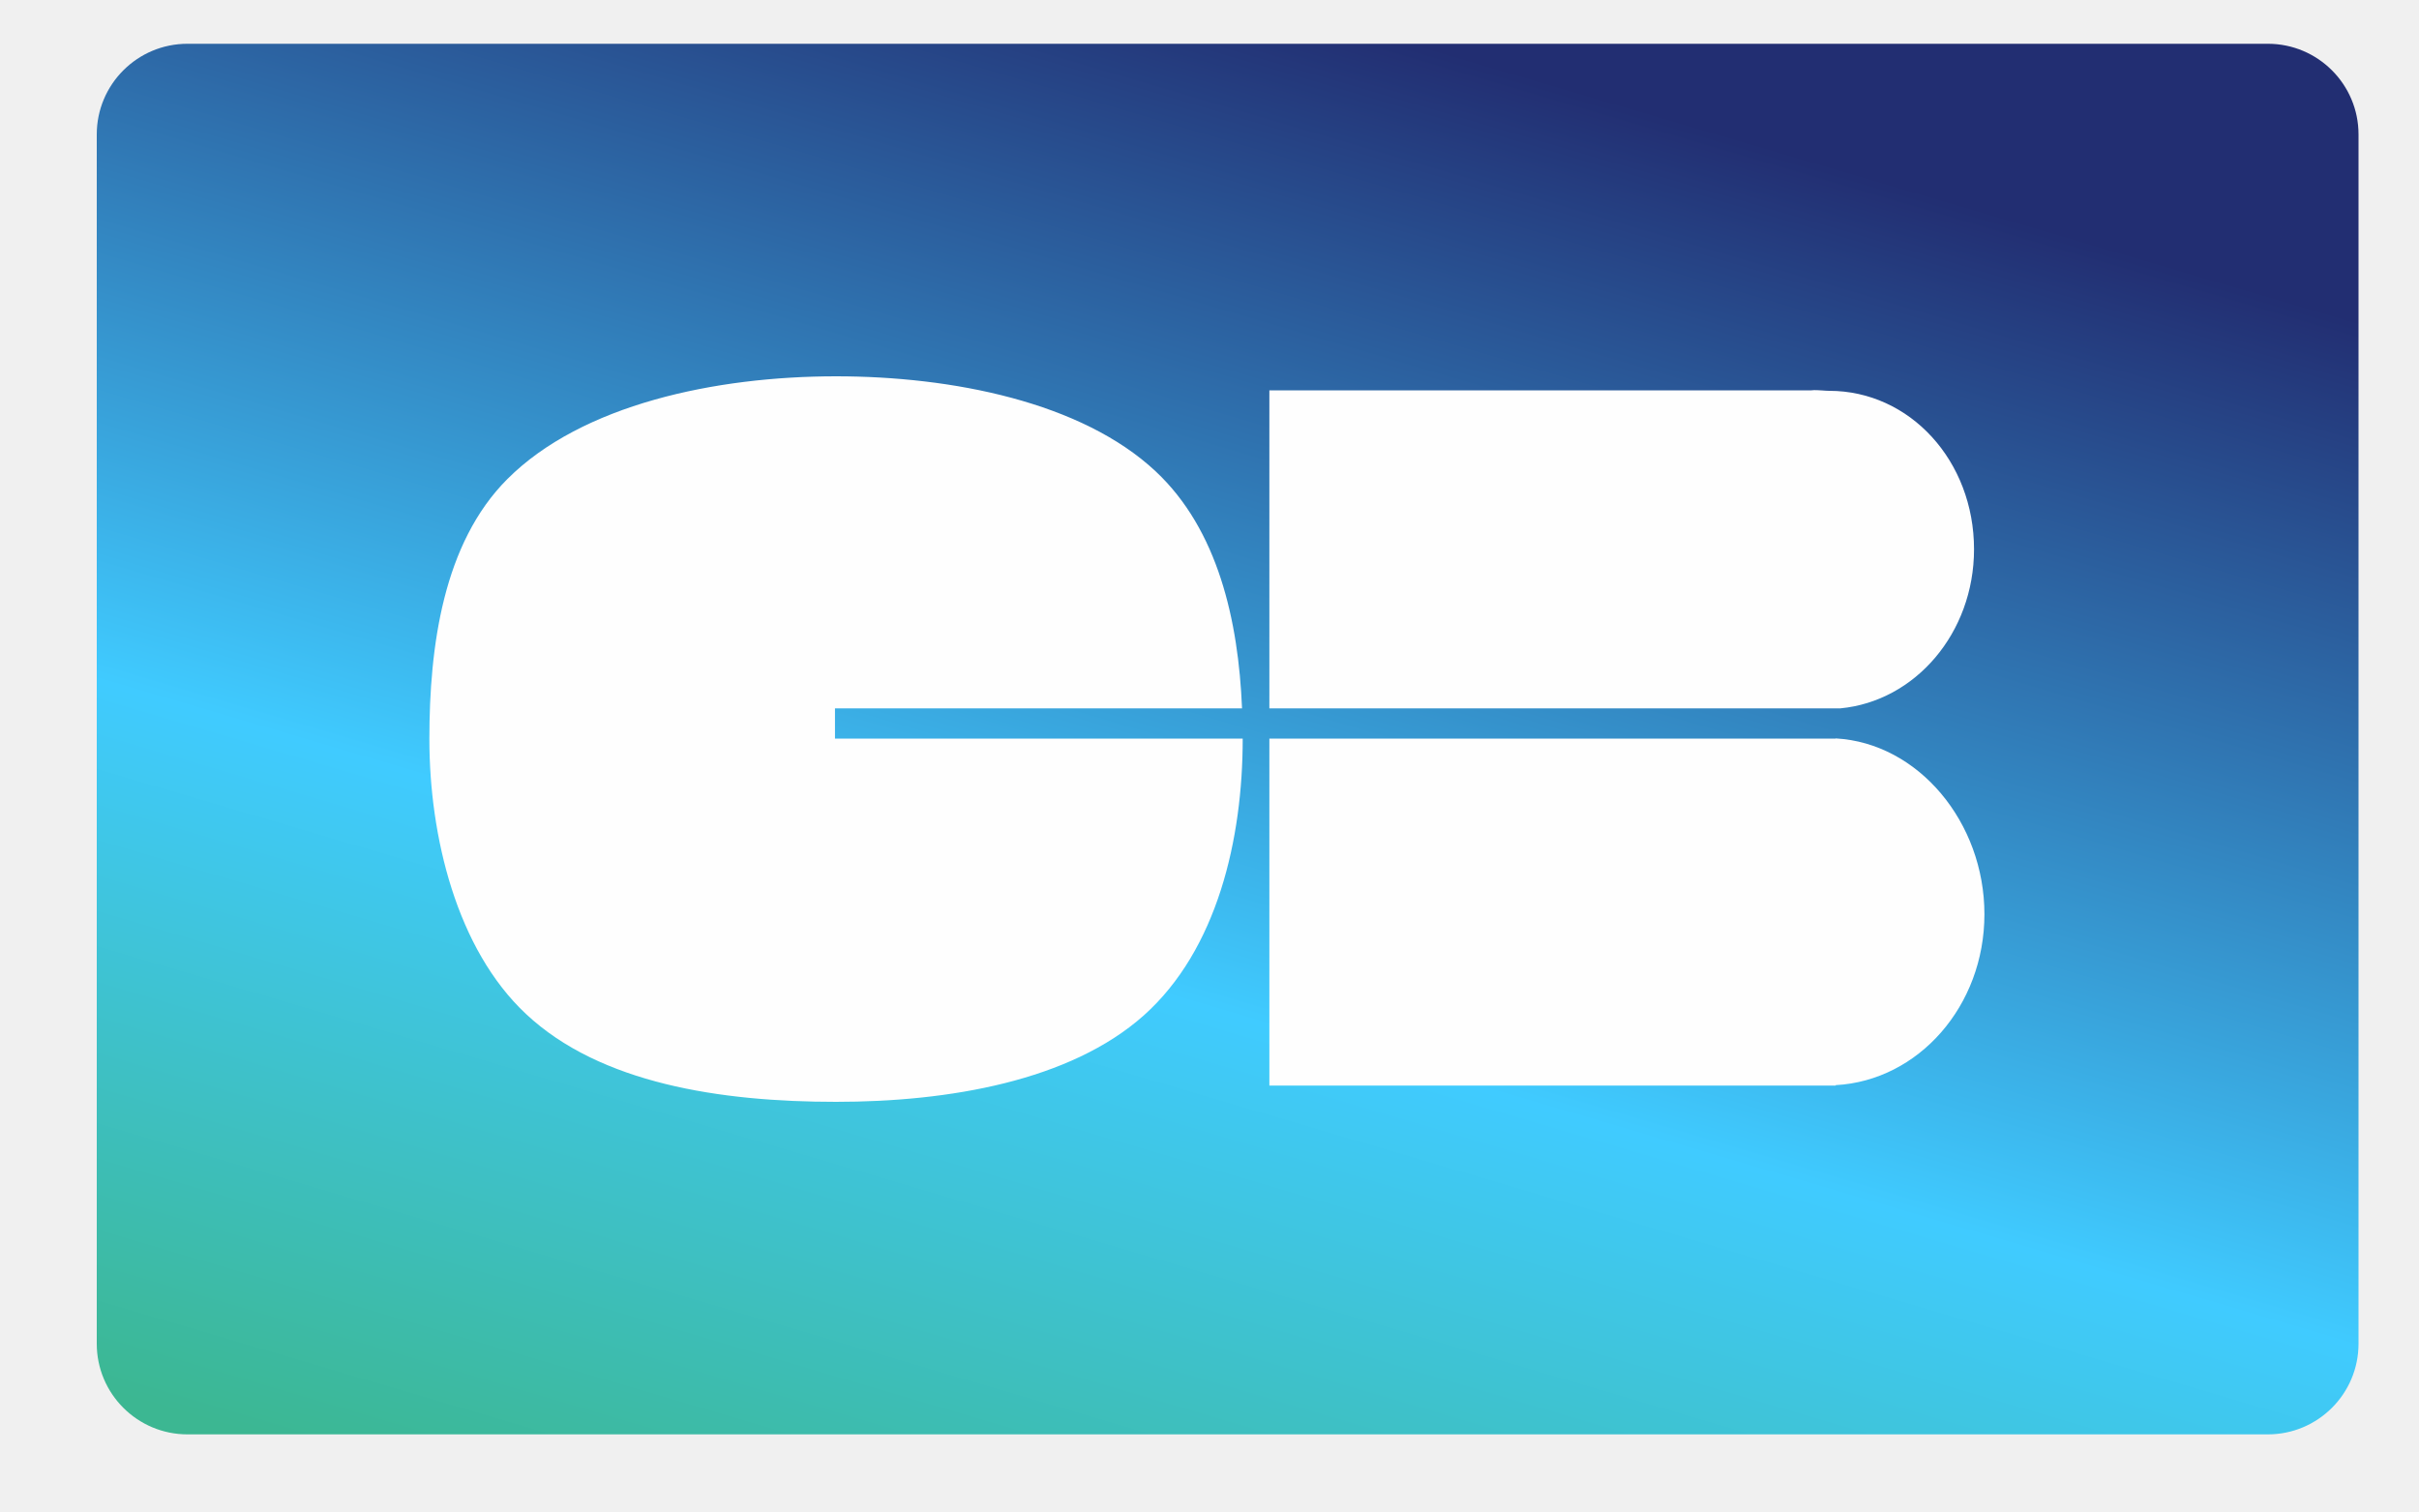
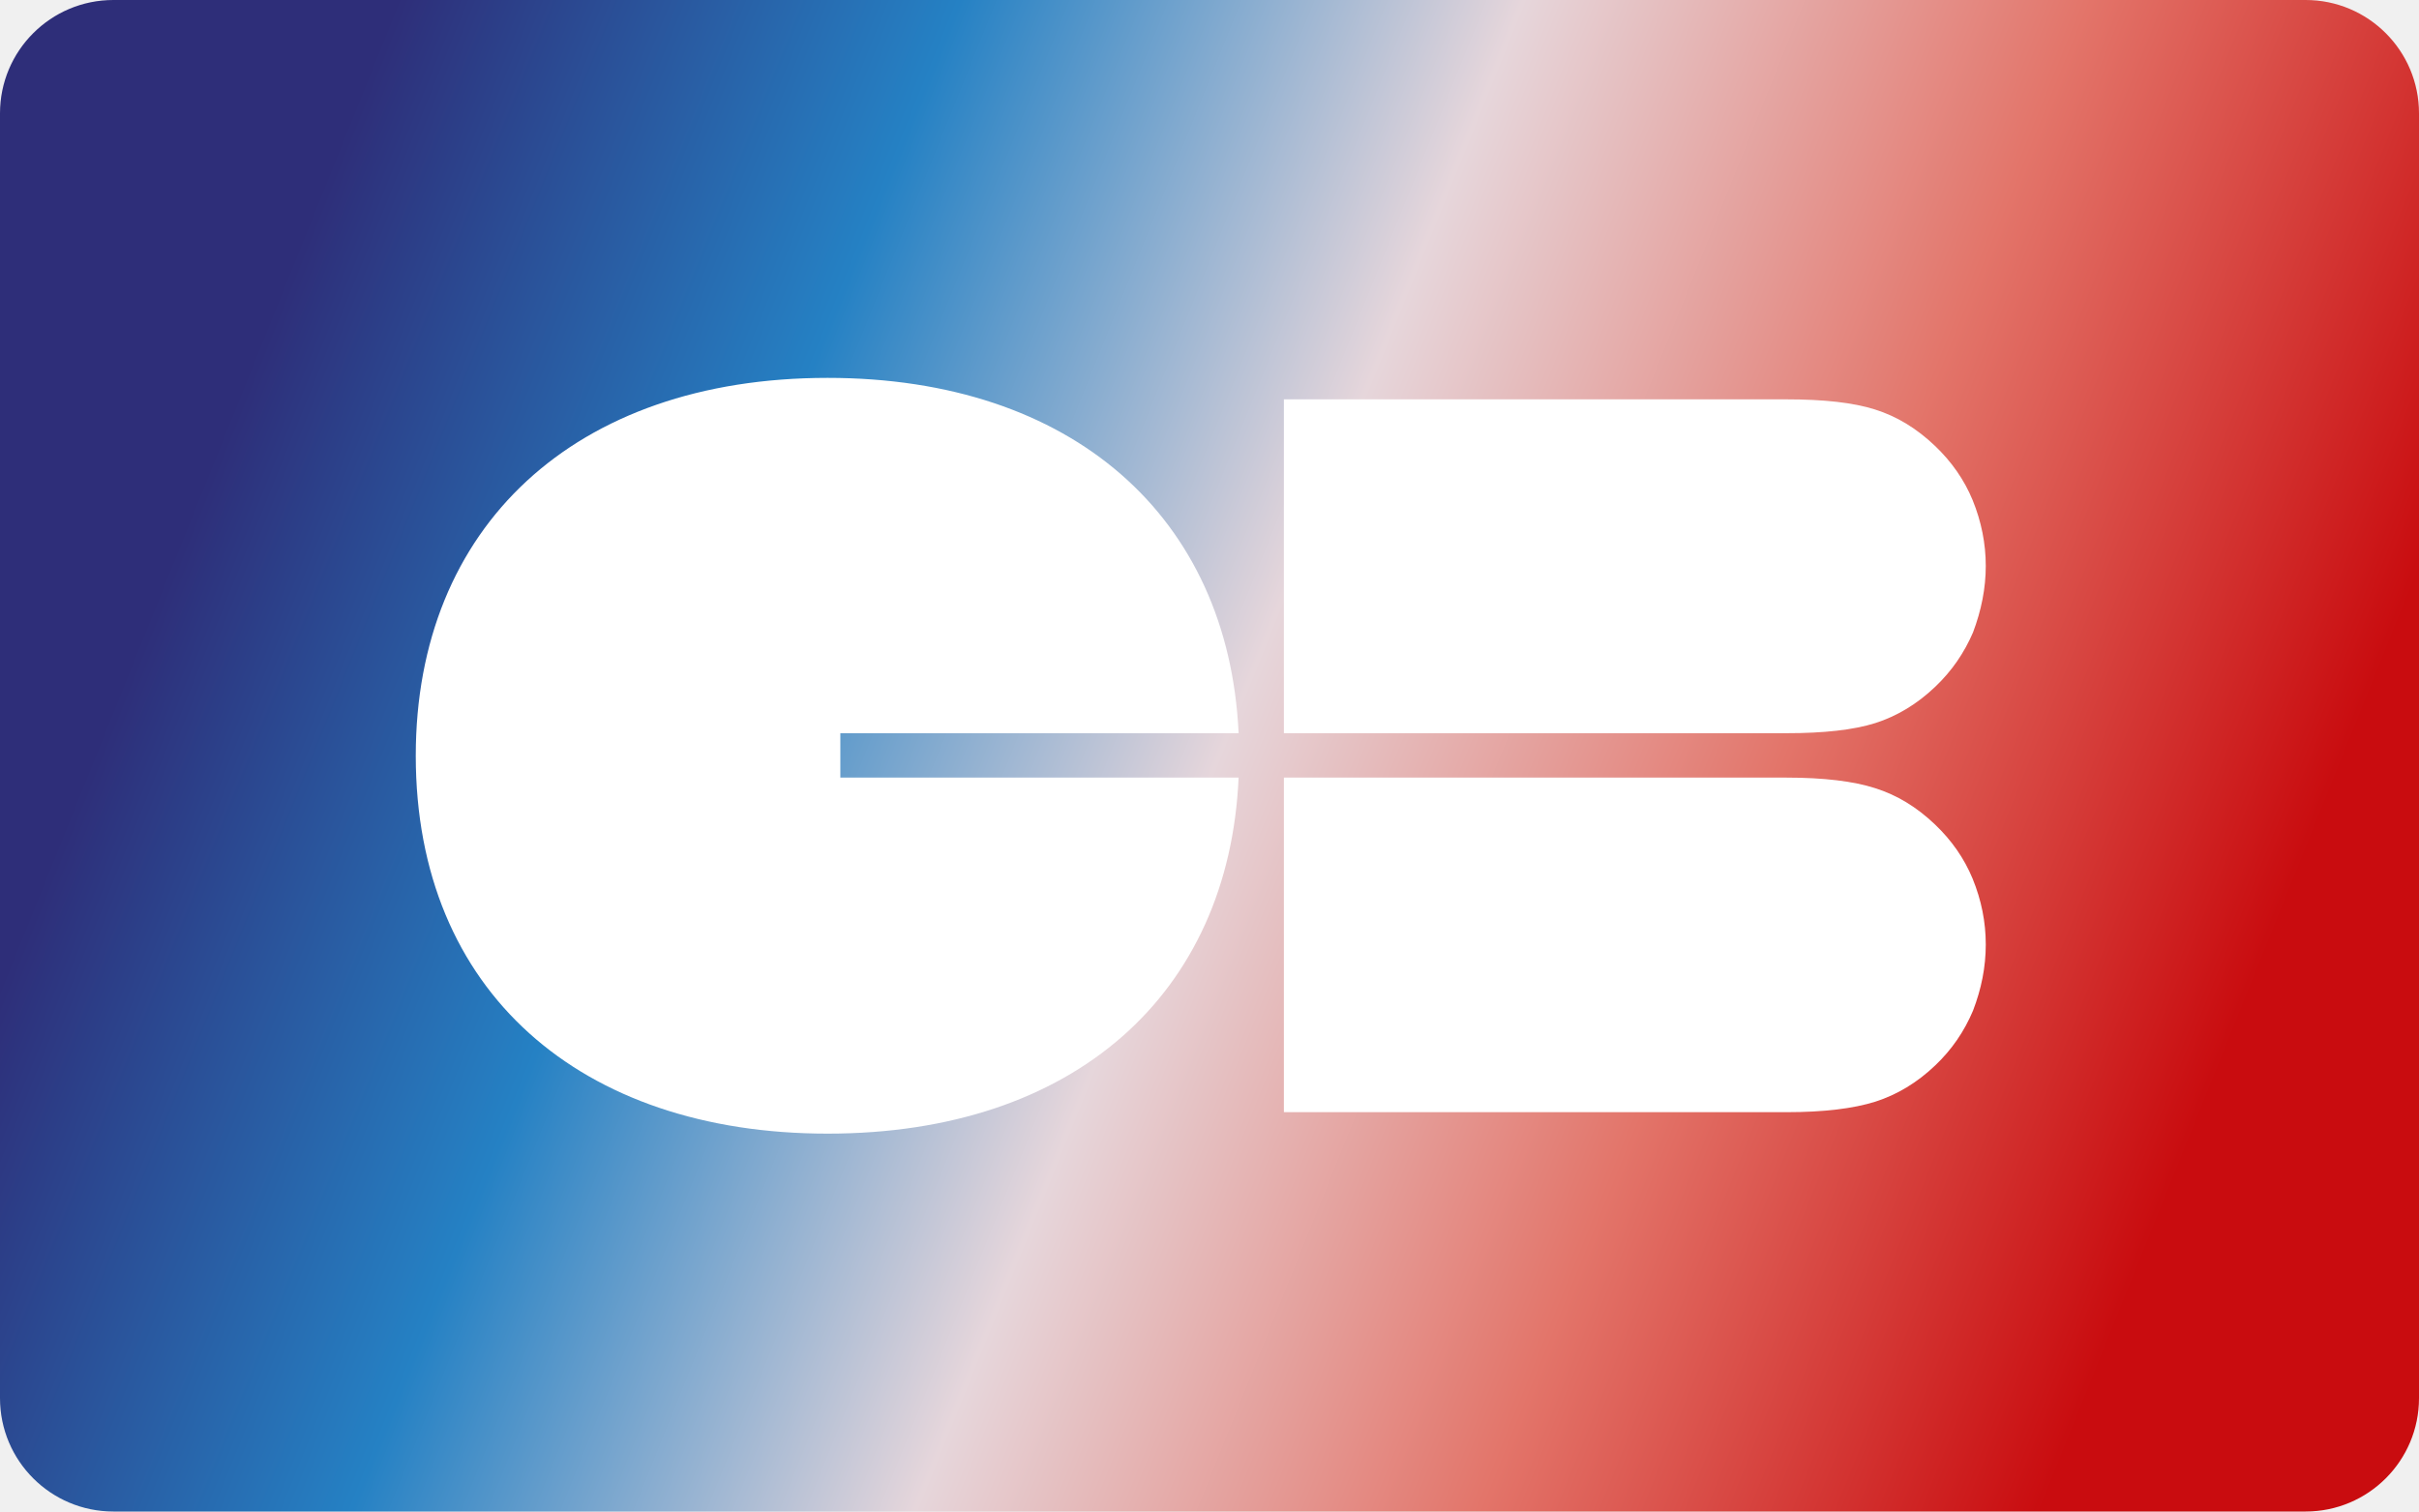
- <svg xmlns="http://www.w3.org/2000/svg" width="64" height="40" viewBox="0 0 39 25" fill="none">
-   <rect x="1.1" y="0.724" width="37.4" height="23" rx="1.5" fill="url(#paint0_linear_685_110690)" />
-   <path fill-rule="evenodd" clip-rule="evenodd" d="M13.307 11.716H20.038C19.978 10.261 19.639 8.761 18.611 7.797C17.386 6.649 15.241 6.224 13.324 6.224C11.329 6.224 9.122 6.691 7.891 7.922C6.829 8.983 6.6 10.69 6.6 12.223C6.6 13.83 7.049 15.698 8.201 16.774C9.425 17.92 11.41 18.224 13.324 18.224C15.183 18.224 17.197 17.88 18.415 16.793C19.629 15.707 20.049 13.878 20.049 12.223V12.216H13.307V11.716ZM20.49 12.216V17.955H29.854V17.948C31.224 17.873 32.314 16.637 32.314 15.121C32.314 13.603 31.224 12.289 29.854 12.213V12.216H20.49ZM29.747 6.464C31.082 6.464 32.142 7.623 32.142 9.085C32.142 10.469 31.169 11.599 29.931 11.716H20.49V6.456H29.452C29.507 6.449 29.571 6.454 29.634 6.458C29.673 6.461 29.712 6.464 29.747 6.464Z" fill="#FEFEFE" />
+ <svg xmlns="http://www.w3.org/2000/svg" width="64" height="40" viewBox="0 0 64 40" fill="none">
+   <g id="Size=Large, Name=Cartes Bancaires, Outline=Off">
+     <g clip-path="url(#clip0_7623_49251)">
+       <g id="BG Gradient">
+         <rect width="64" height="40" fill="url(#paint0_linear_7623_49251)" />
+       </g>
+       <g id="Logo_CB__x3E__100">
+         <path id="Vector" d="M52.538 14.976C52.538 14.389 52.422 13.802 52.19 13.234C51.968 12.695 51.63 12.214 51.195 11.8C50.711 11.338 50.189 11.02 49.609 10.837C49.039 10.655 48.256 10.568 47.26 10.568H33.968V14.986V19.403H47.27C48.256 19.403 49.039 19.317 49.619 19.134C50.189 18.951 50.721 18.633 51.204 18.171C51.639 17.758 51.968 17.276 52.2 16.737C52.422 16.15 52.538 15.563 52.538 14.976Z" fill="white" />
+         <path id="Vector_2" d="M52.538 24.995C52.538 24.398 52.422 23.821 52.19 23.253C51.968 22.714 51.63 22.233 51.195 21.819C50.711 21.357 50.189 21.04 49.609 20.857C49.039 20.674 48.256 20.578 47.26 20.578H33.968V25.005V29.432H47.27C48.256 29.432 49.039 29.336 49.619 29.153C50.189 28.97 50.721 28.653 51.204 28.191C51.639 27.777 51.968 27.296 52.2 26.747C52.422 26.169 52.538 25.592 52.538 24.995Z" fill="white" />
+         <path id="Vector_3" d="M32.77 19.394C32.499 13.686 28.381 10 21.895 10C15.195 10 11 13.946 11 20C11 26.246 15.369 30 21.895 30C28.429 30 32.518 26.294 32.77 20.578H22.233V19.403H32.77V19.394Z" fill="white" />
+       </g>
+     </g>
+   </g>
  <defs>
-     <linearGradient id="paint0_linear_685_110690" x1="11.015" y1="-2.816" x2="3.218" y2="23.599" gradientUnits="userSpaceOnUse">
-       <stop stop-color="#222E72" />
-       <stop offset="0.592" stop-color="#40CBFF" />
-       <stop offset="1" stop-color="#3CB792" />
+     <linearGradient id="paint0_linear_7623_49251" x1="10.5" y1="-6.8752e-07" x2="61.791" y2="20.651" gradientUnits="userSpaceOnUse">
+       <stop stop-color="#2E2E79" />
+       <stop offset="0.25" stop-color="#2581C4" />
+       <stop offset="0.5" stop-color="#E6D6DB" />
+       <stop offset="0.75" stop-color="#E3756A" />
+       <stop offset="1" stop-color="#C90C0F" />
    </linearGradient>
+     <clipPath id="clip0_7623_49251">
+       <rect width="64" height="40" rx="3" fill="white" />
+     </clipPath>
  </defs>
</svg>
